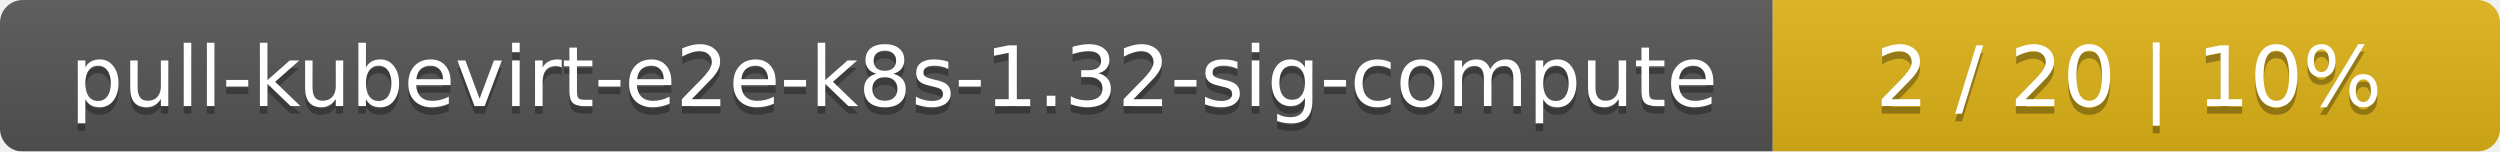
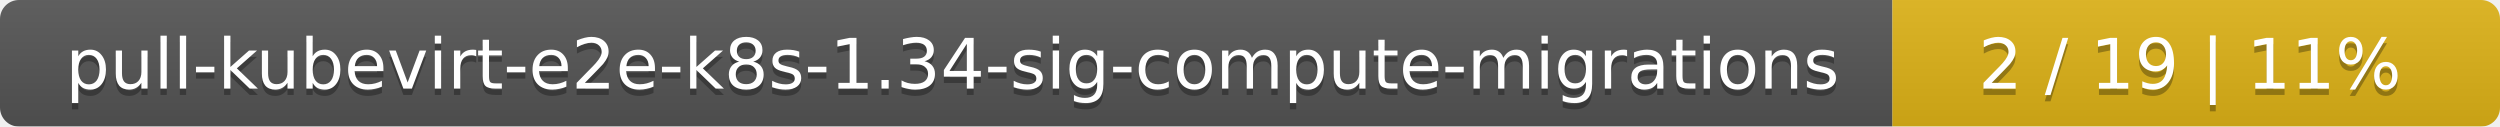
- <svg xmlns="http://www.w3.org/2000/svg" width="330" height="20">
+ <svg xmlns="http://www.w3.org/2000/svg" width="395" height="20">
  <linearGradient id="smooth" x2="0" y2="100%">
    <stop offset="0" stop-color="#bbb" stop-opacity=".1" />
    <stop offset="1" stop-opacity=".1" />
  </linearGradient>
  <mask id="round">
-     <rect width="330" height="20" rx="3" fill="#fff" />
+     <rect width="395" height="20" rx="3" fill="#fff" />
  </mask>
  <g mask="url(#round)">
-     <rect width="234" height="20" fill="#555" />
-     <rect x="234" width="96" height="20" fill="#dfb317" />
-     <rect width="330" height="20" fill="url(#smooth)" />
+     <rect width="299" height="20" fill="#555" />
+     <rect x="299" width="96" height="20" fill="#dfb317" />
+     <rect width="395" height="20" fill="url(#smooth)" />
  </g>
  <g fill="#fff" text-anchor="middle" font-family="DejaVu Sans,Verdana,Geneva,sans-serif" font-size="11">
-     <text x="118" y="15" fill="#010101" fill-opacity=".3">pull-kubevirt-e2e-k8s-1.32-sig-compute</text>
-     <text x="118" y="14">pull-kubevirt-e2e-k8s-1.32-sig-compute</text>
-     <text x="281" y="15" fill="#010101" fill-opacity=".3">2 / 20    |    10%</text>
-     <text x="281" y="14">2 / 20    |    10%</text>
+     <text x="150.5" y="15" fill="#010101" fill-opacity=".3">pull-kubevirt-e2e-k8s-1.34-sig-compute-migrations</text>
+     <text x="150.5" y="14">pull-kubevirt-e2e-k8s-1.34-sig-compute-migrations</text>
+     <text x="346" y="15" fill="#010101" fill-opacity=".3">2 / 19    |    11%</text>
+     <text x="346" y="14">2 / 19    |    11%</text>
  </g>
</svg>
